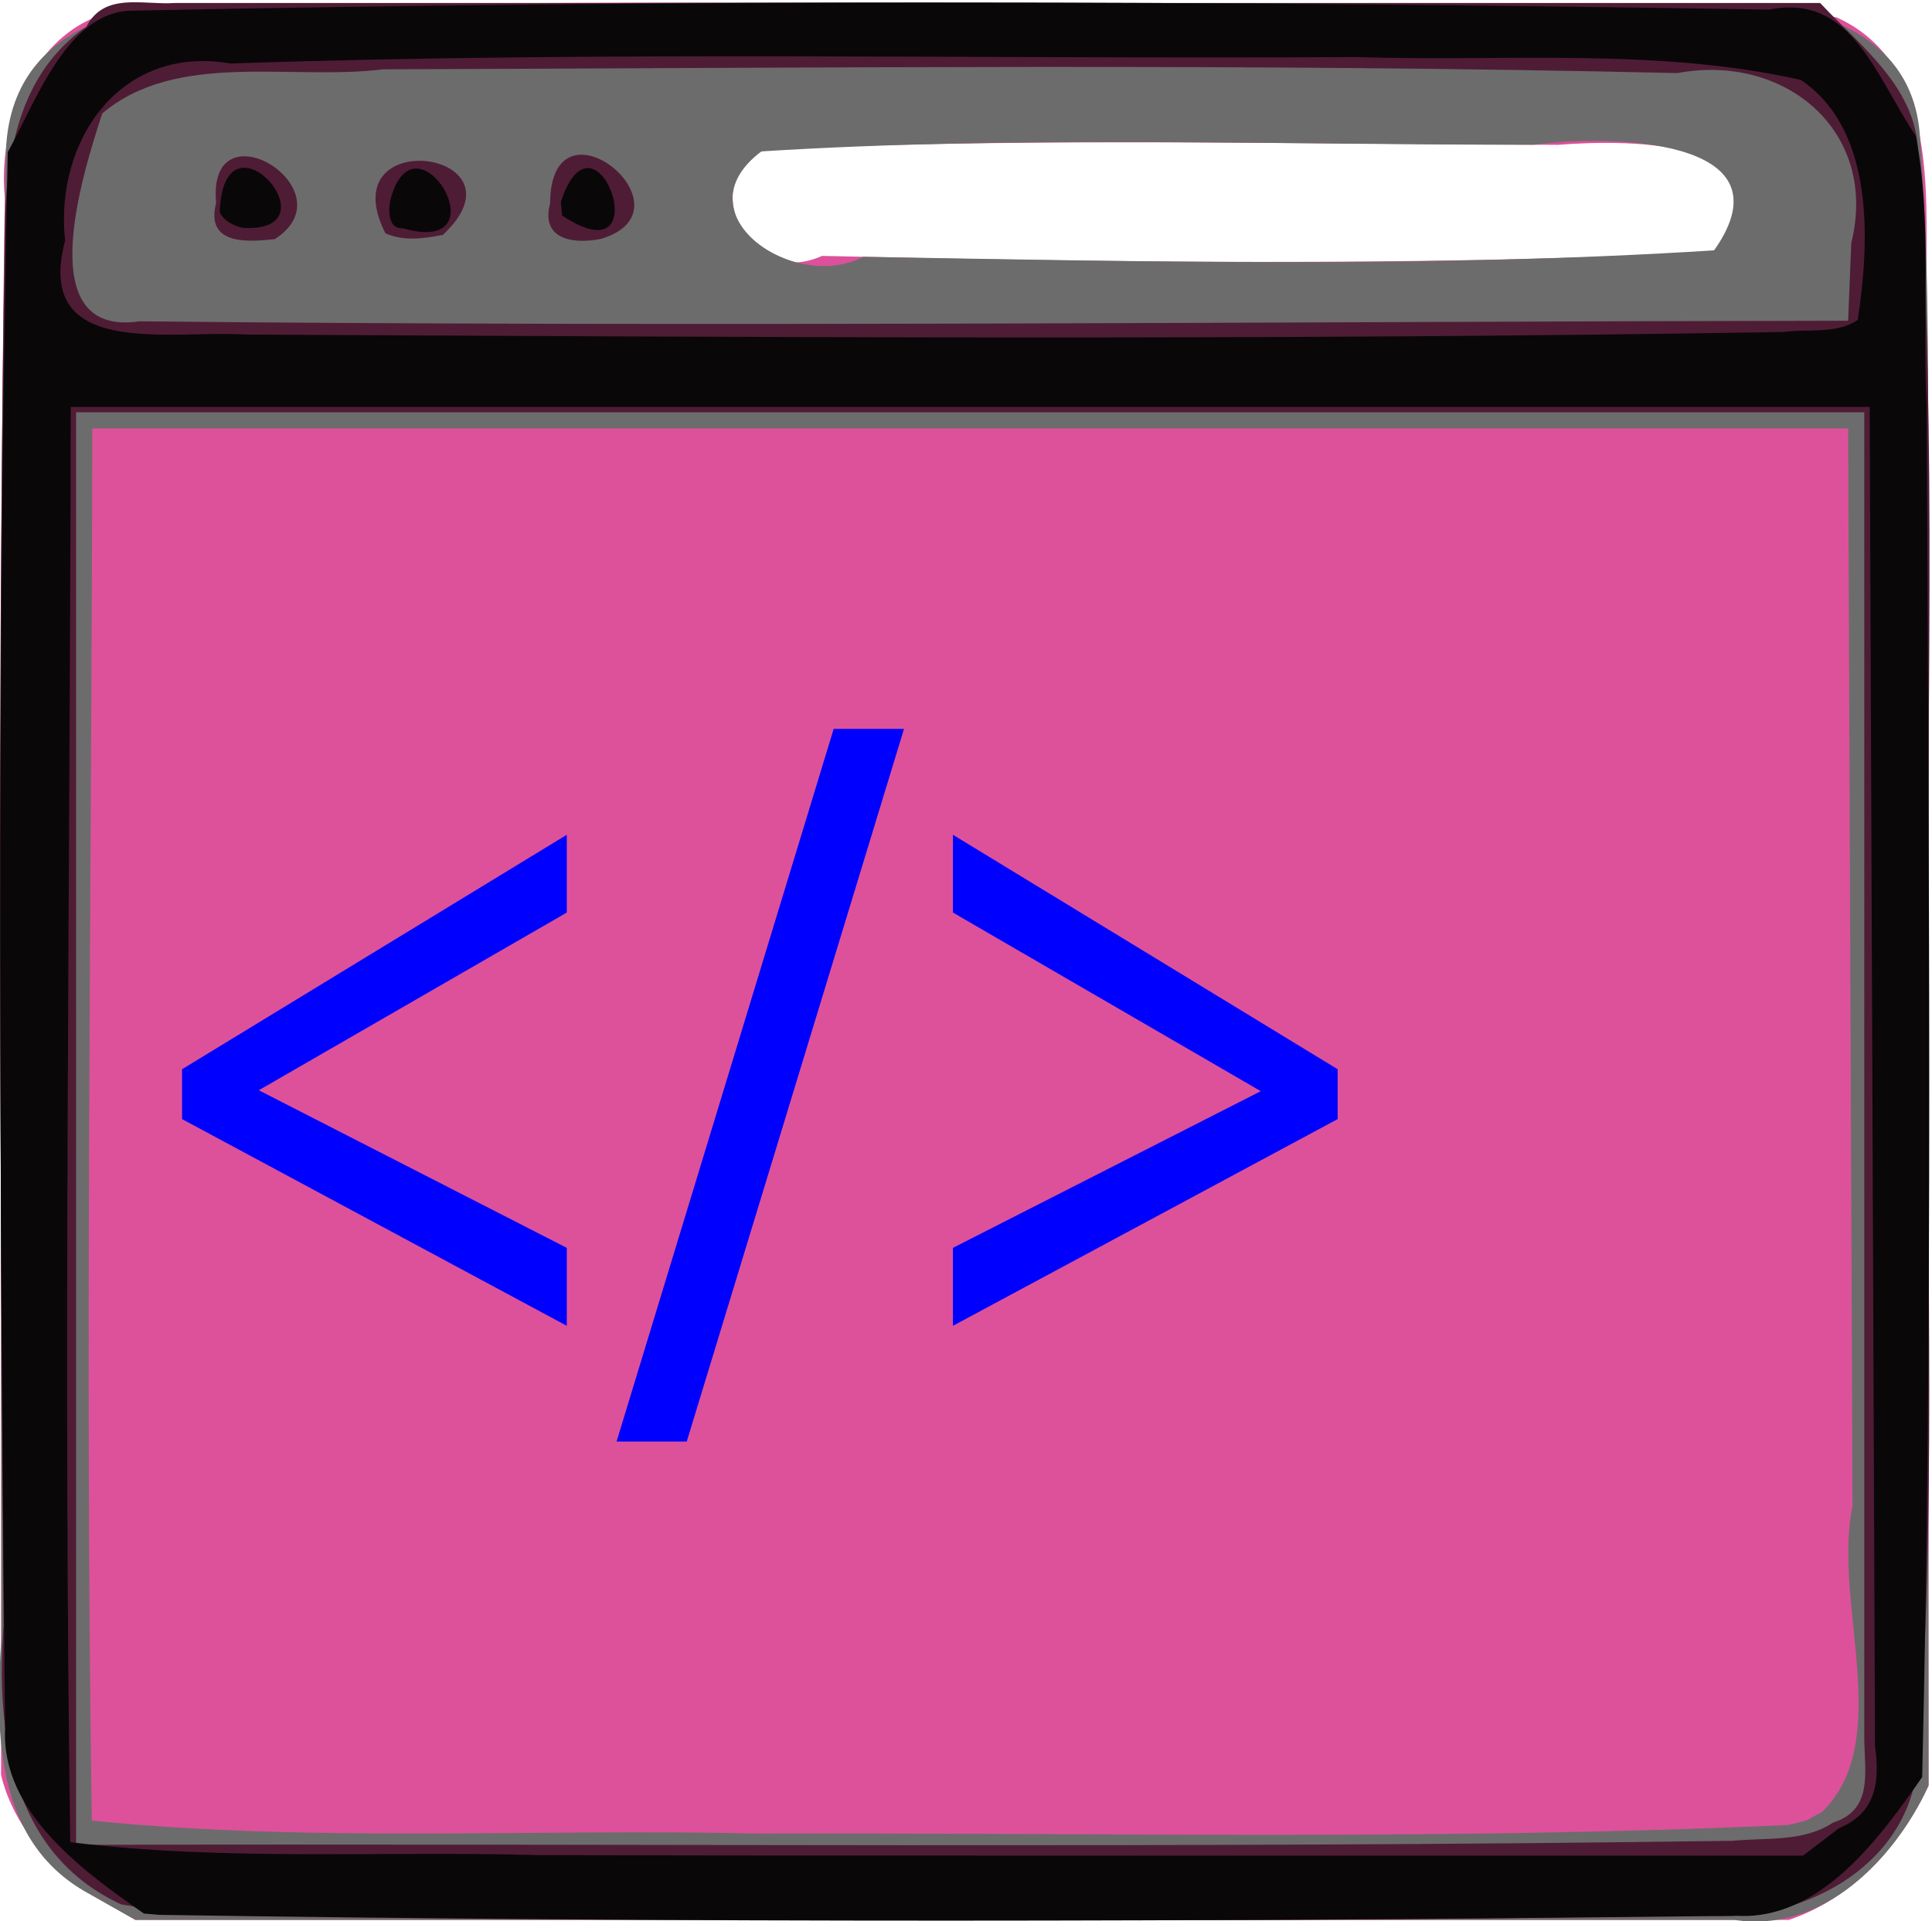
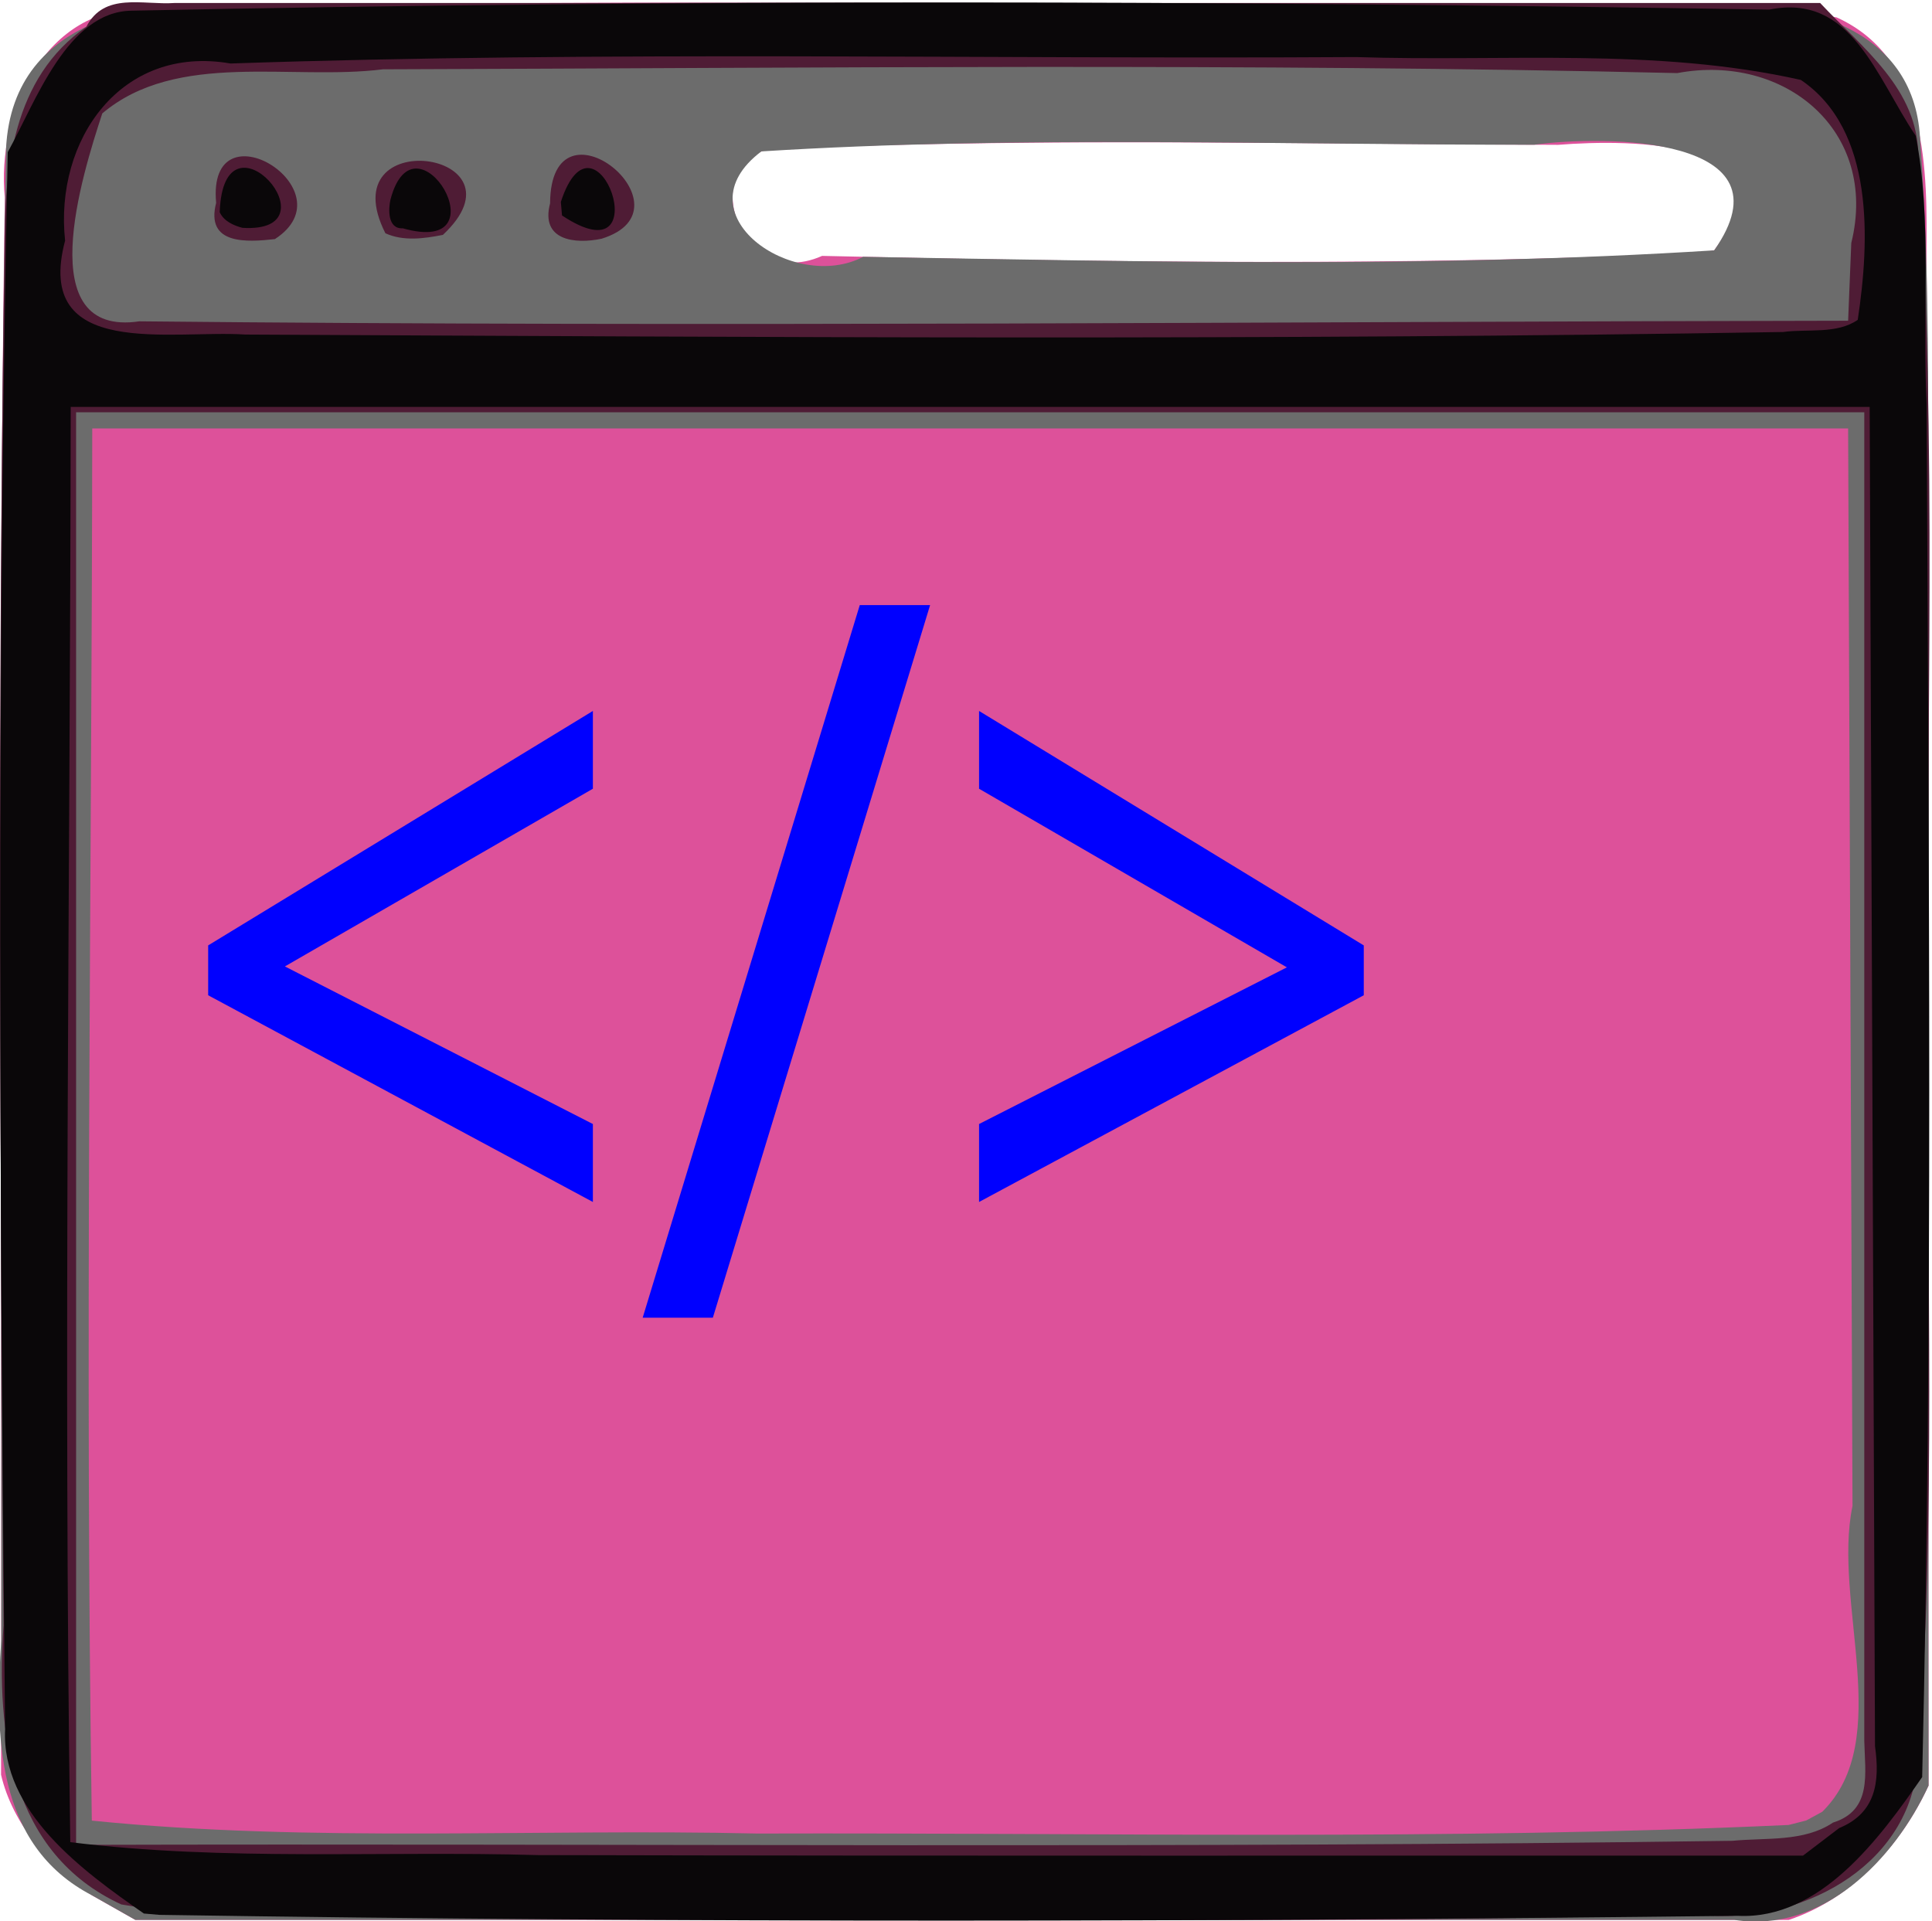
<svg xmlns="http://www.w3.org/2000/svg" version="1.1" id="svg60852" width="179.351" height="178.329" viewBox="0 0 179.351 178.329">
  <defs id="defs60856" />
  <g id="g60858">
    <g id="g60960" transform="translate(-1.210703,-0.3026757)">
      <path style="fill:#dd519a" d="M 9.796,176.293 C 5.874,173.766 2.352,169.592 1.308,165.07 1.435,116.266 0.941,67.455 1.656,18.656 0.856,10.756 5.481,0.756 14.579,1.166 54.173,0.063 93.802,0.79 133.41,0.62 c 12.744,0.407 25.673,-0.685 38.293,1.295 8.551,3.877 8.418,14.252 8.346,22.236 0.411,47.308 0.126,94.619 0.193,141.929 -2.586,5.587 -7.113,10.509 -12.972,12.467 -51.165,0 -102.33,0 -153.495,0 -1.327,-0.751 -2.653,-1.503 -3.98,-2.254 z M 160.341,23.545 c 7.674,-10.319 -7.706,-10.338 -14.492,-9.795 -23.649,-0.064 -47.328,-0.645 -70.96,0.305 -9.635,-0.973 -5.804,13.762 2.64,10.005 27.122,0.622 54.295,0.954 81.402,-0.268 l 1.409,-0.246 z" id="path60972" />
      <path style="fill:#6c6c6c" d="M 9.796,176.293 C 0.696,171.593 0.769,161.259 1.328,152.488 1.391,106.353 0.916,60.186 1.772,14.073 2.416,1.461 15.807,-0.257 25.716,0.902 70.405,0.247 115.108,0.63 159.796,0.819 c 8.499,-0.607 19.043,1.893 19.65,12.224 1.261,16.577 0.492,33.284 0.806,49.915 0.079,34.374 -0.058,68.747 -0.009,103.121 -3.16,6.879 -9.862,13.749 -18.021,12.467 -49.482,0 -98.964,0 -148.446,0 -1.327,-0.751 -2.653,-1.503 -3.98,-2.254 z M 170.378,168.507 c 6.765,-6.682 0.927,-19.428 2.805,-28.389 -0.136,-33.346 -0.272,-66.692 -0.408,-100.038 -54.333,0 -108.667,0 -163,0 -0.052,43.083 -0.694,86.169 -0.041,129.25 20.516,2.067 41.192,0.722 61.776,1.199 31.91,-0.096 63.868,0.67 95.744,-0.796 l 1.637,-0.418 z M 160.341,23.545 c 7.438,-10.602 -10.136,-10.722 -16.709,-9.803 -23.903,0.02 -47.907,-0.885 -71.742,0.617 -7.686,5.791 3.002,13.179 9.454,9.786 26.318,0.453 52.727,1.062 78.997,-0.6 z" id="path60970" />
      <path style="fill:#4f1c35" d="M 12.462,177.108 C 2.196,172.374 0.825,161.14 1.54,151.19 1.247,108.661 0.944,66.119 1.638,23.594 1.595,15.961 2.386,7.523 9.224,2.792 10.895,-0.461 14.471,0.789 17.429,0.58 H 170.179 c 3.906,4.173 9.149,7.989 9.105,14.312 1.821,26.548 0.633,53.211 0.992,79.805 -0.322,23.161 0.754,46.397 -1.067,69.506 -0.931,9.641 -11.14,14.774 -20.03,13.881 -41.918,0.889 -83.86,0.316 -125.786,0.114 -6.967,-0.266 -14.055,0.15 -20.931,-1.089 z M 171.371,169.512 c 3.669,-1.148 2.967,-4.549 2.904,-7.621 V 38.58 H 8.275 v 133 c 51.259,-0.14 102.525,0.351 153.778,-0.376 3.094,-0.306 6.613,0.13 9.318,-1.692 z m 1.698,-146.648 C 175.639,12.443 166.878,5.221 156.917,7.088 116.878,6.155 76.814,6.616 36.766,6.737 28.255,7.807 17.638,4.978 10.705,10.833 c -1.887,5.769 -6.632,20.796 3.444,19.301 52.874,0.544 105.751,0.025 158.626,-0.054 0.098,-2.405 0.195,-4.811 0.293,-7.216 z M 21.275,19.139 c -0.874,-9.407 12.525,-1.216 5.452,3.363 -2.546,0.28 -6.468,0.573 -5.452,-3.363 z m 15.714,2.822 c -5.191,-10.245 13.659,-7.648 5.337,0.149 -1.738,0.341 -3.659,0.612 -5.337,-0.149 z m 15.286,-2.774 c 0.059,-10.658 13.719,0.514 4.785,3.278 -2.467,0.525 -5.696,0.171 -4.785,-3.278 z" id="path60964" />
      <path style="fill:#0a0709" d="M 14.567,177.955 C 8.876,174 1.304,168.499 1.686,160.827 1.166,112.033 0.916,63.22 1.929,14.432 4.546,9.695 7.482,1.355 13.441,1.295 64.1,0.247 114.791,0.362 165.453,1.195 c 7.635,-1.553 9.909,6.219 13.589,11.699 1.545,7.587 0.604,16.708 1.02,24.906 0.192,42.492 0.593,85.009 -0.412,127.488 -3.956,5.693 -9.459,13.267 -17.134,12.881 -48.831,0.558 -97.677,0.664 -146.506,-0.089 z M 171.938,170.024 c 3.414,-1.4 3.802,-4.291 3.332,-7.605 -0.165,-41.446 -0.33,-82.892 -0.494,-124.339 H 7.775 c -0.052,44.416 -0.692,88.84 -0.04,133.25 14.332,1.785 28.982,0.786 43.436,1.201 39.138,0.09 78.277,0.034 117.416,0.05 1.117,-0.852 2.234,-1.704 3.352,-2.556 z m 1.73,-140.025 c 1.112,-7.348 1.576,-17.64 -5.28,-22.275 C 154.887,4.687 140.823,6.052 127.064,5.6 92.248,5.811 57.41,5.011 22.61,6.198 12.437,4.426 6.25,13.315 7.254,22.643 c -2.951,11.104 9.852,8.259 16.733,8.719 47.582,0.24 95.177,0.556 142.754,-0.237 2.261,-0.308 4.973,0.224 6.927,-1.127 z M 21.607,20.002 c 0.353,-10.296 11.096,2.001 2.106,1.453 -0.822,-0.219 -1.734,-0.62 -2.106,-1.453 z M 37.459,18.83 c 2.297,-8.703 10.656,5.362 1.143,2.669 -1.443,0.075 -1.335,-1.831 -1.143,-2.669 z m 15.816,0.219 c 3.242,-9.931 9.363,7.404 0.108,1.257 z" id="path60962" />
-       <text xml:space="preserve" style="font-style:normal;font-weight:normal;font-size:83.809px;line-height:1.25;font-family:sans-serif;fill:#0000ff;fill-opacity:1;stroke:none;stroke-width:2.095" x="15.837" y="121.33" id="text2229" transform="scale(0.9045143,1.105566)">
-         <tspan id="tspan2227" x="15.837" y="121.33" style="fill:#0000ff;stroke-width:2.095">&lt;/&gt;</tspan>
+       <text xml:space="preserve" style="font-style:normal;font-weight:normal;font-size:83.809px;line-height:1.25;font-family:sans-serif;fill:#0000ff;fill-opacity:1;stroke:none;stroke-width:2.095" x="18.514" y="110.927" id="text2229" transform="scale(0.9045143,1.105566)">
+         <tspan id="tspan2227" x="18.514" y="110.927" style="fill:#0000ff;stroke-width:2.095">&lt;/&gt;</tspan>
      </text>
    </g>
  </g>
</svg>
